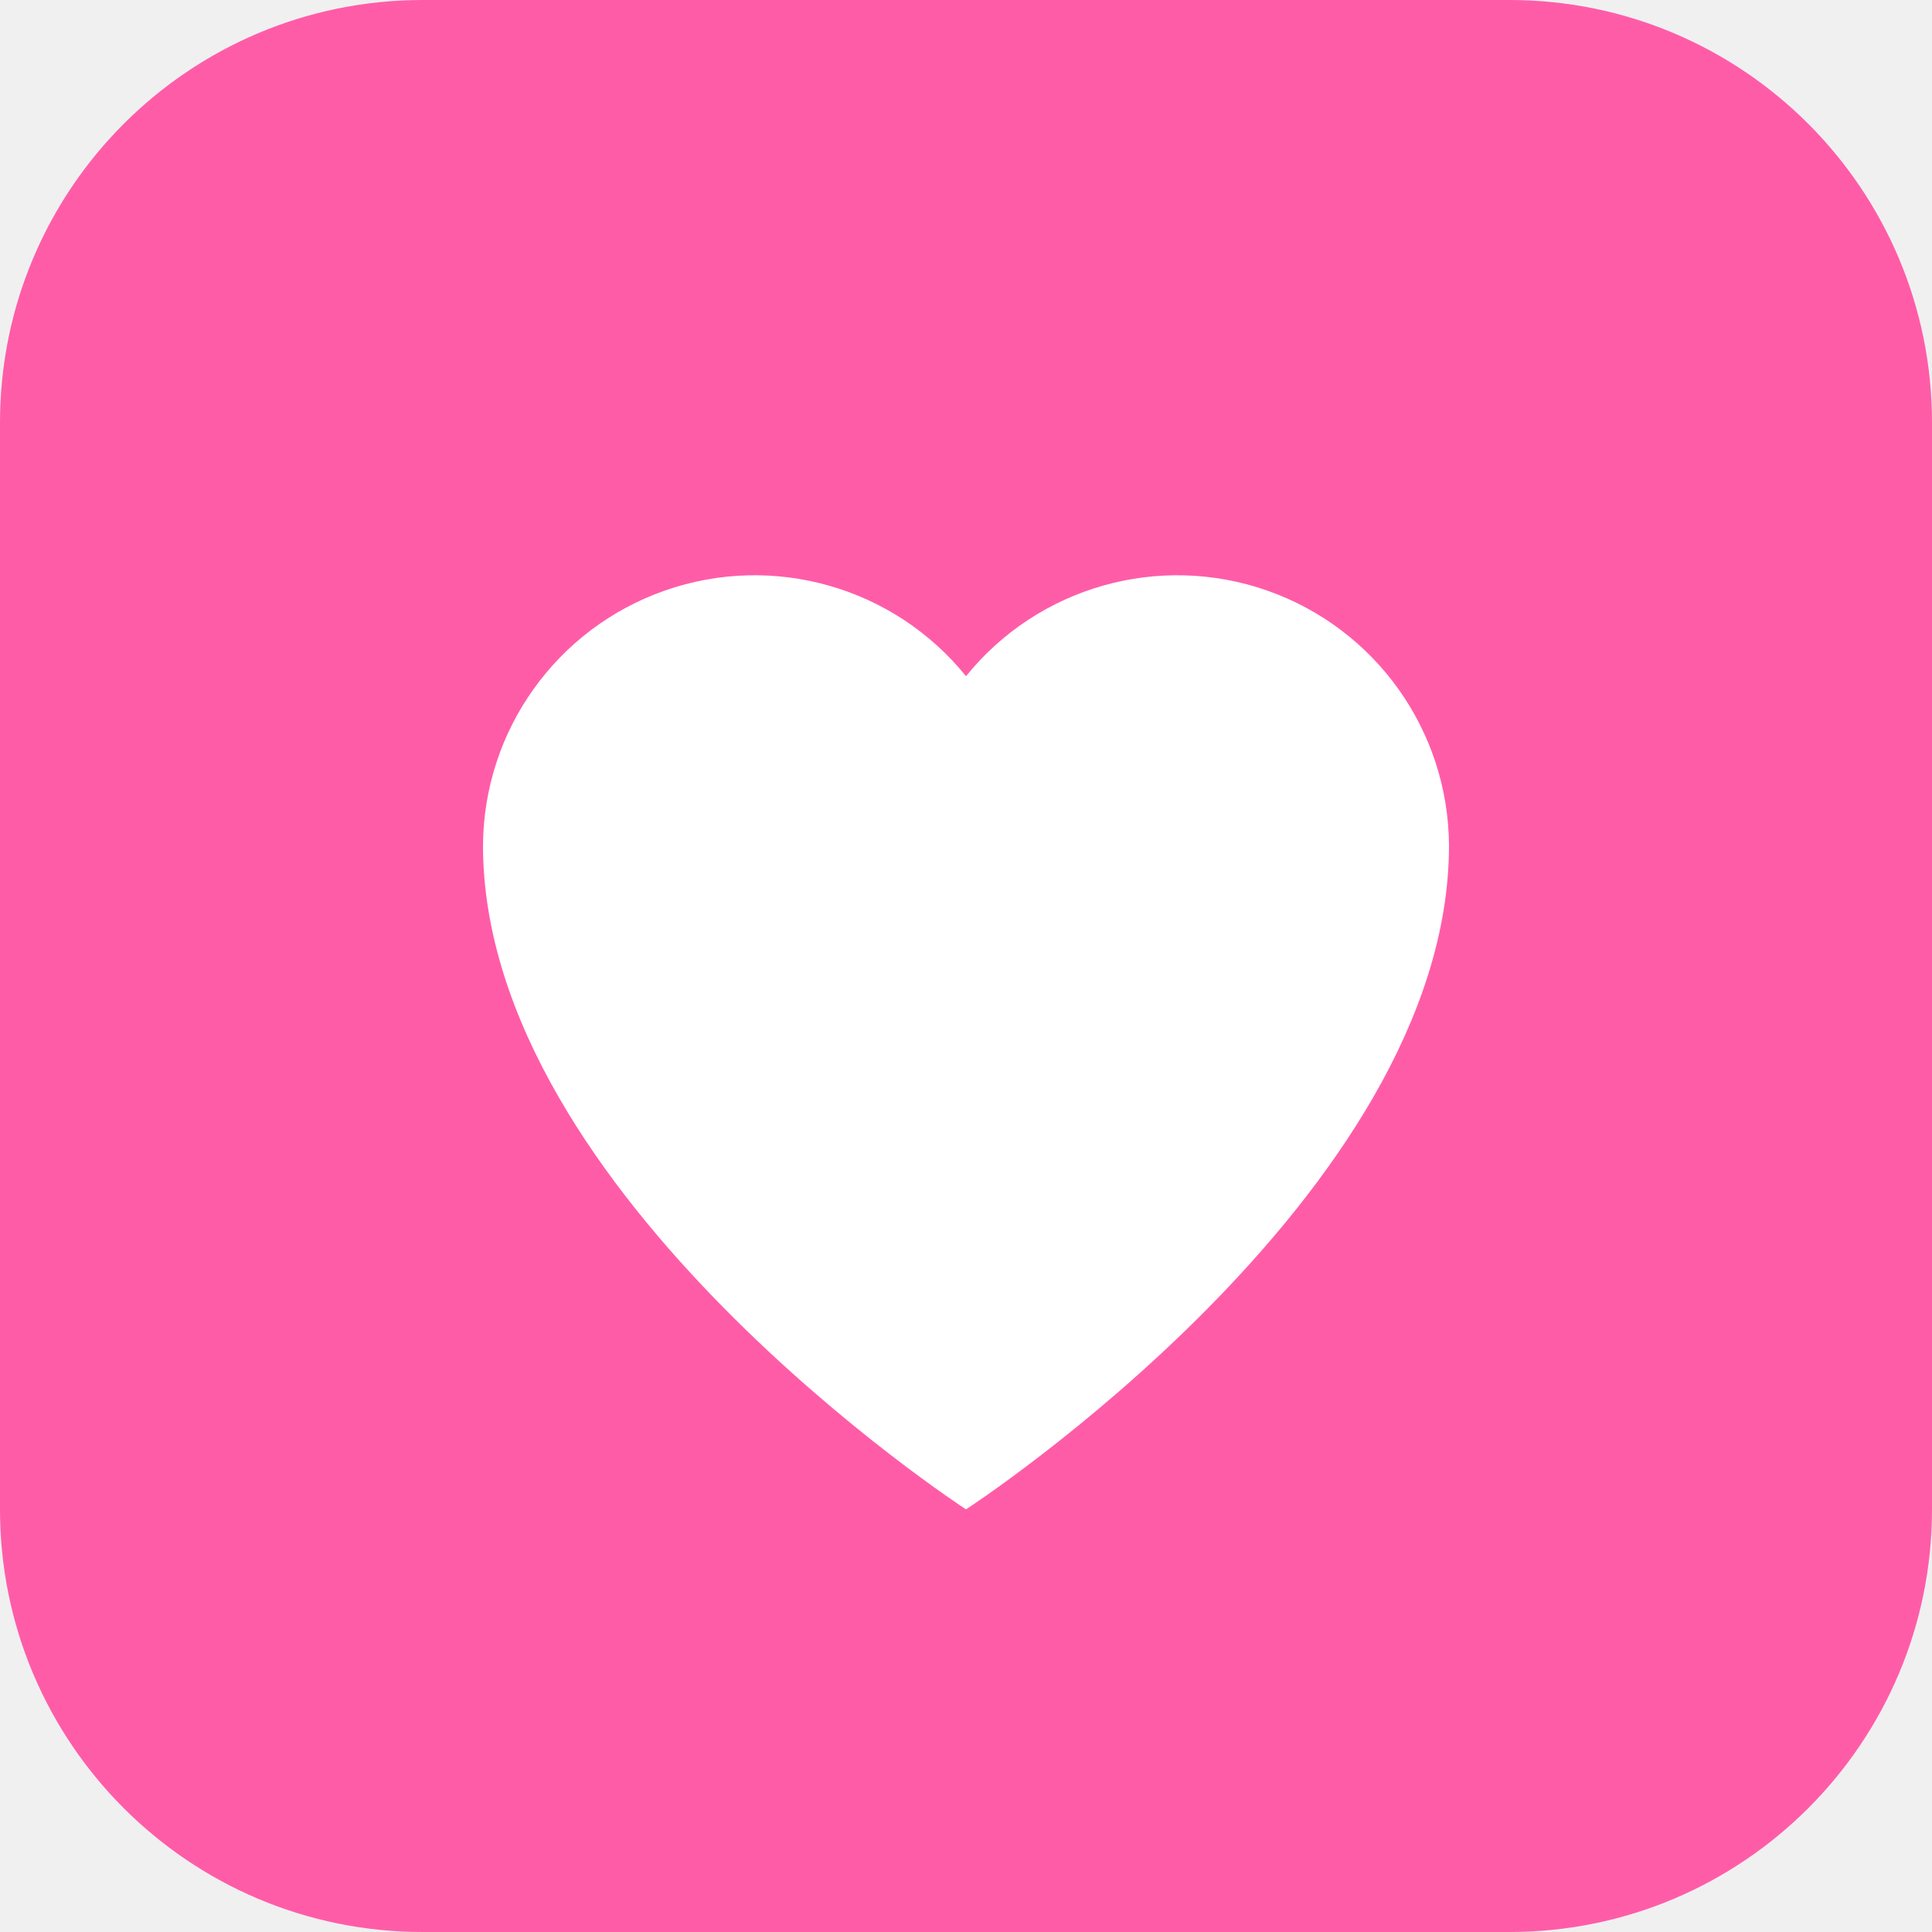
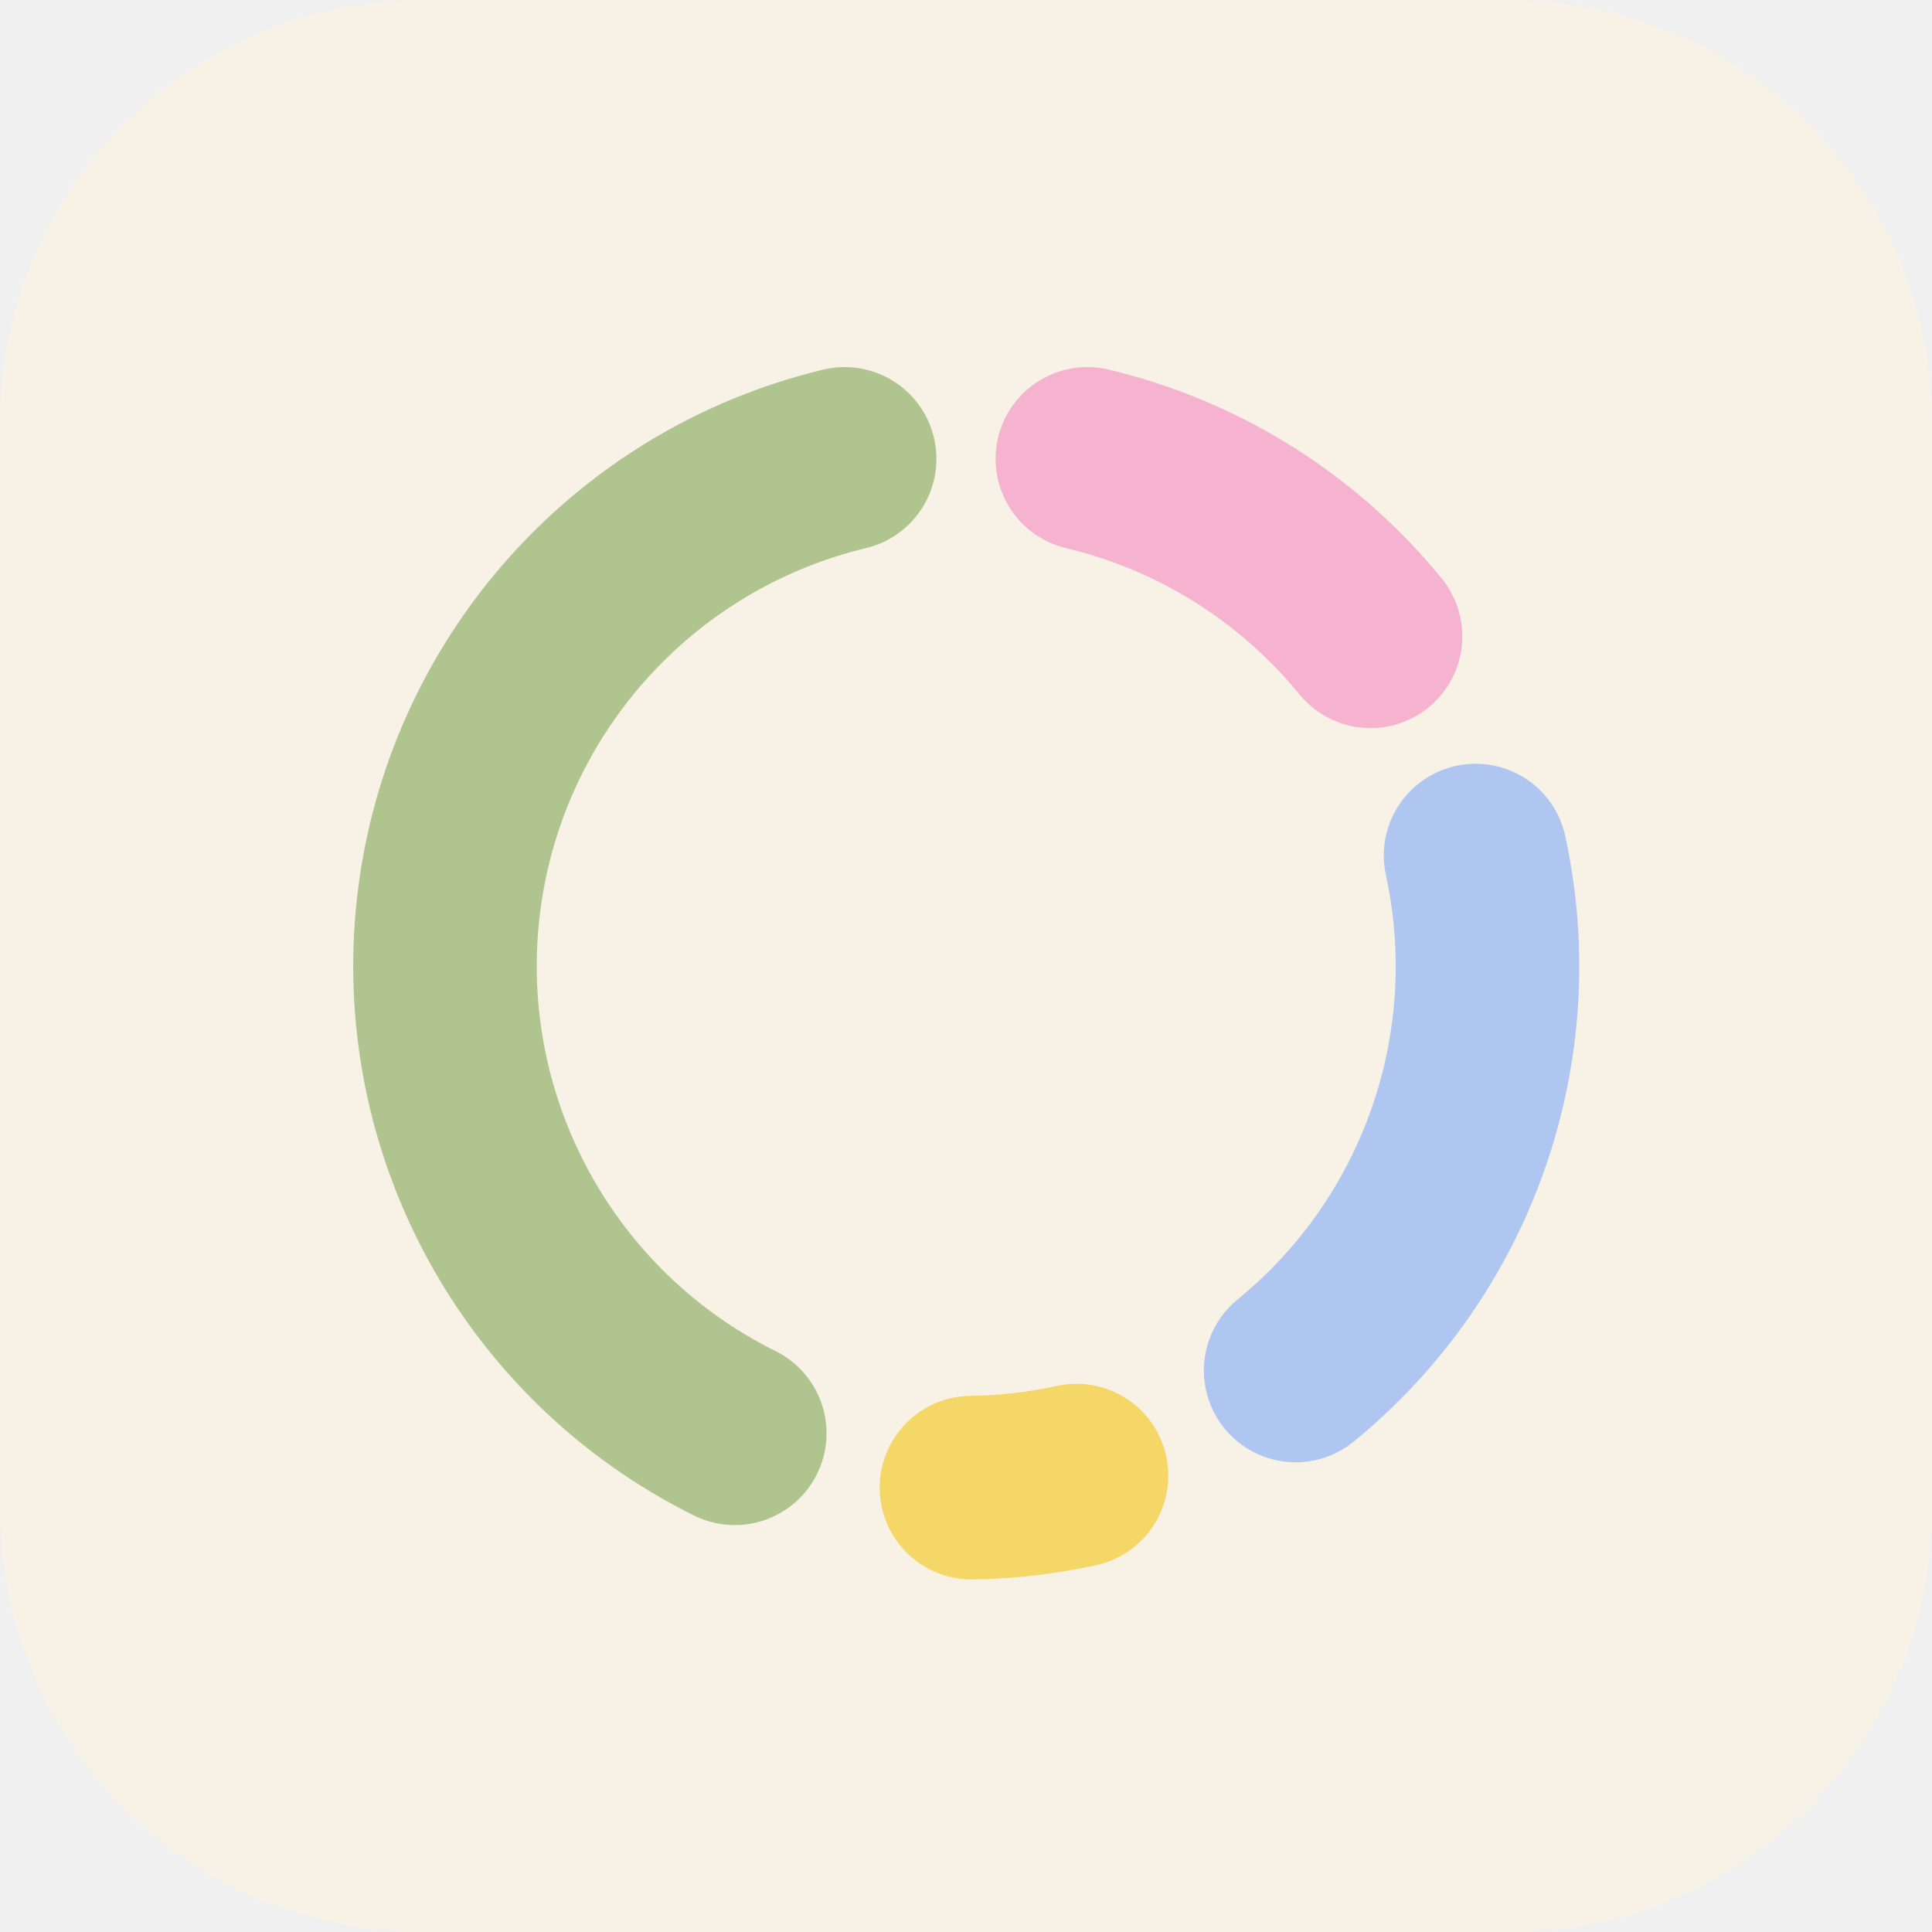
<svg xmlns="http://www.w3.org/2000/svg" viewBox="0 0 32 32">
-   <rect width="32" height="32" rx="7" fill="#ff5ca8" />
-   <path d="M16 25s-8-5.2-8-11a4.5 4.5 0 0 1 8-2.8A4.5 4.5 0 0 1 24 14c0 5.800-8 11-8 11z" fill="#fff" />
+   <rect width="32" height="32" rx="7" fill="#f8f2e6" />
+   <g fill="none" stroke-width="3.04" stroke-linecap="round">
+     <path d="M18.01 7.60A8.64 8.64 0 0 1 22.70 10.54" stroke="#f5b3cf" />
+     <path d="M24.44 14.17A8.64 8.64 0 0 1 21.46 22.70" stroke="#aec6f0" />
+     <path d="M17.83 24.44A8.64 8.64 0 0 1 16.09 24.64" stroke="#f4d766" />
+     <path d="M12.17 23.74A8.64 8.64 0 0 1 13.99 7.60" stroke="#b0c48f" />
+   </g>
</svg>
